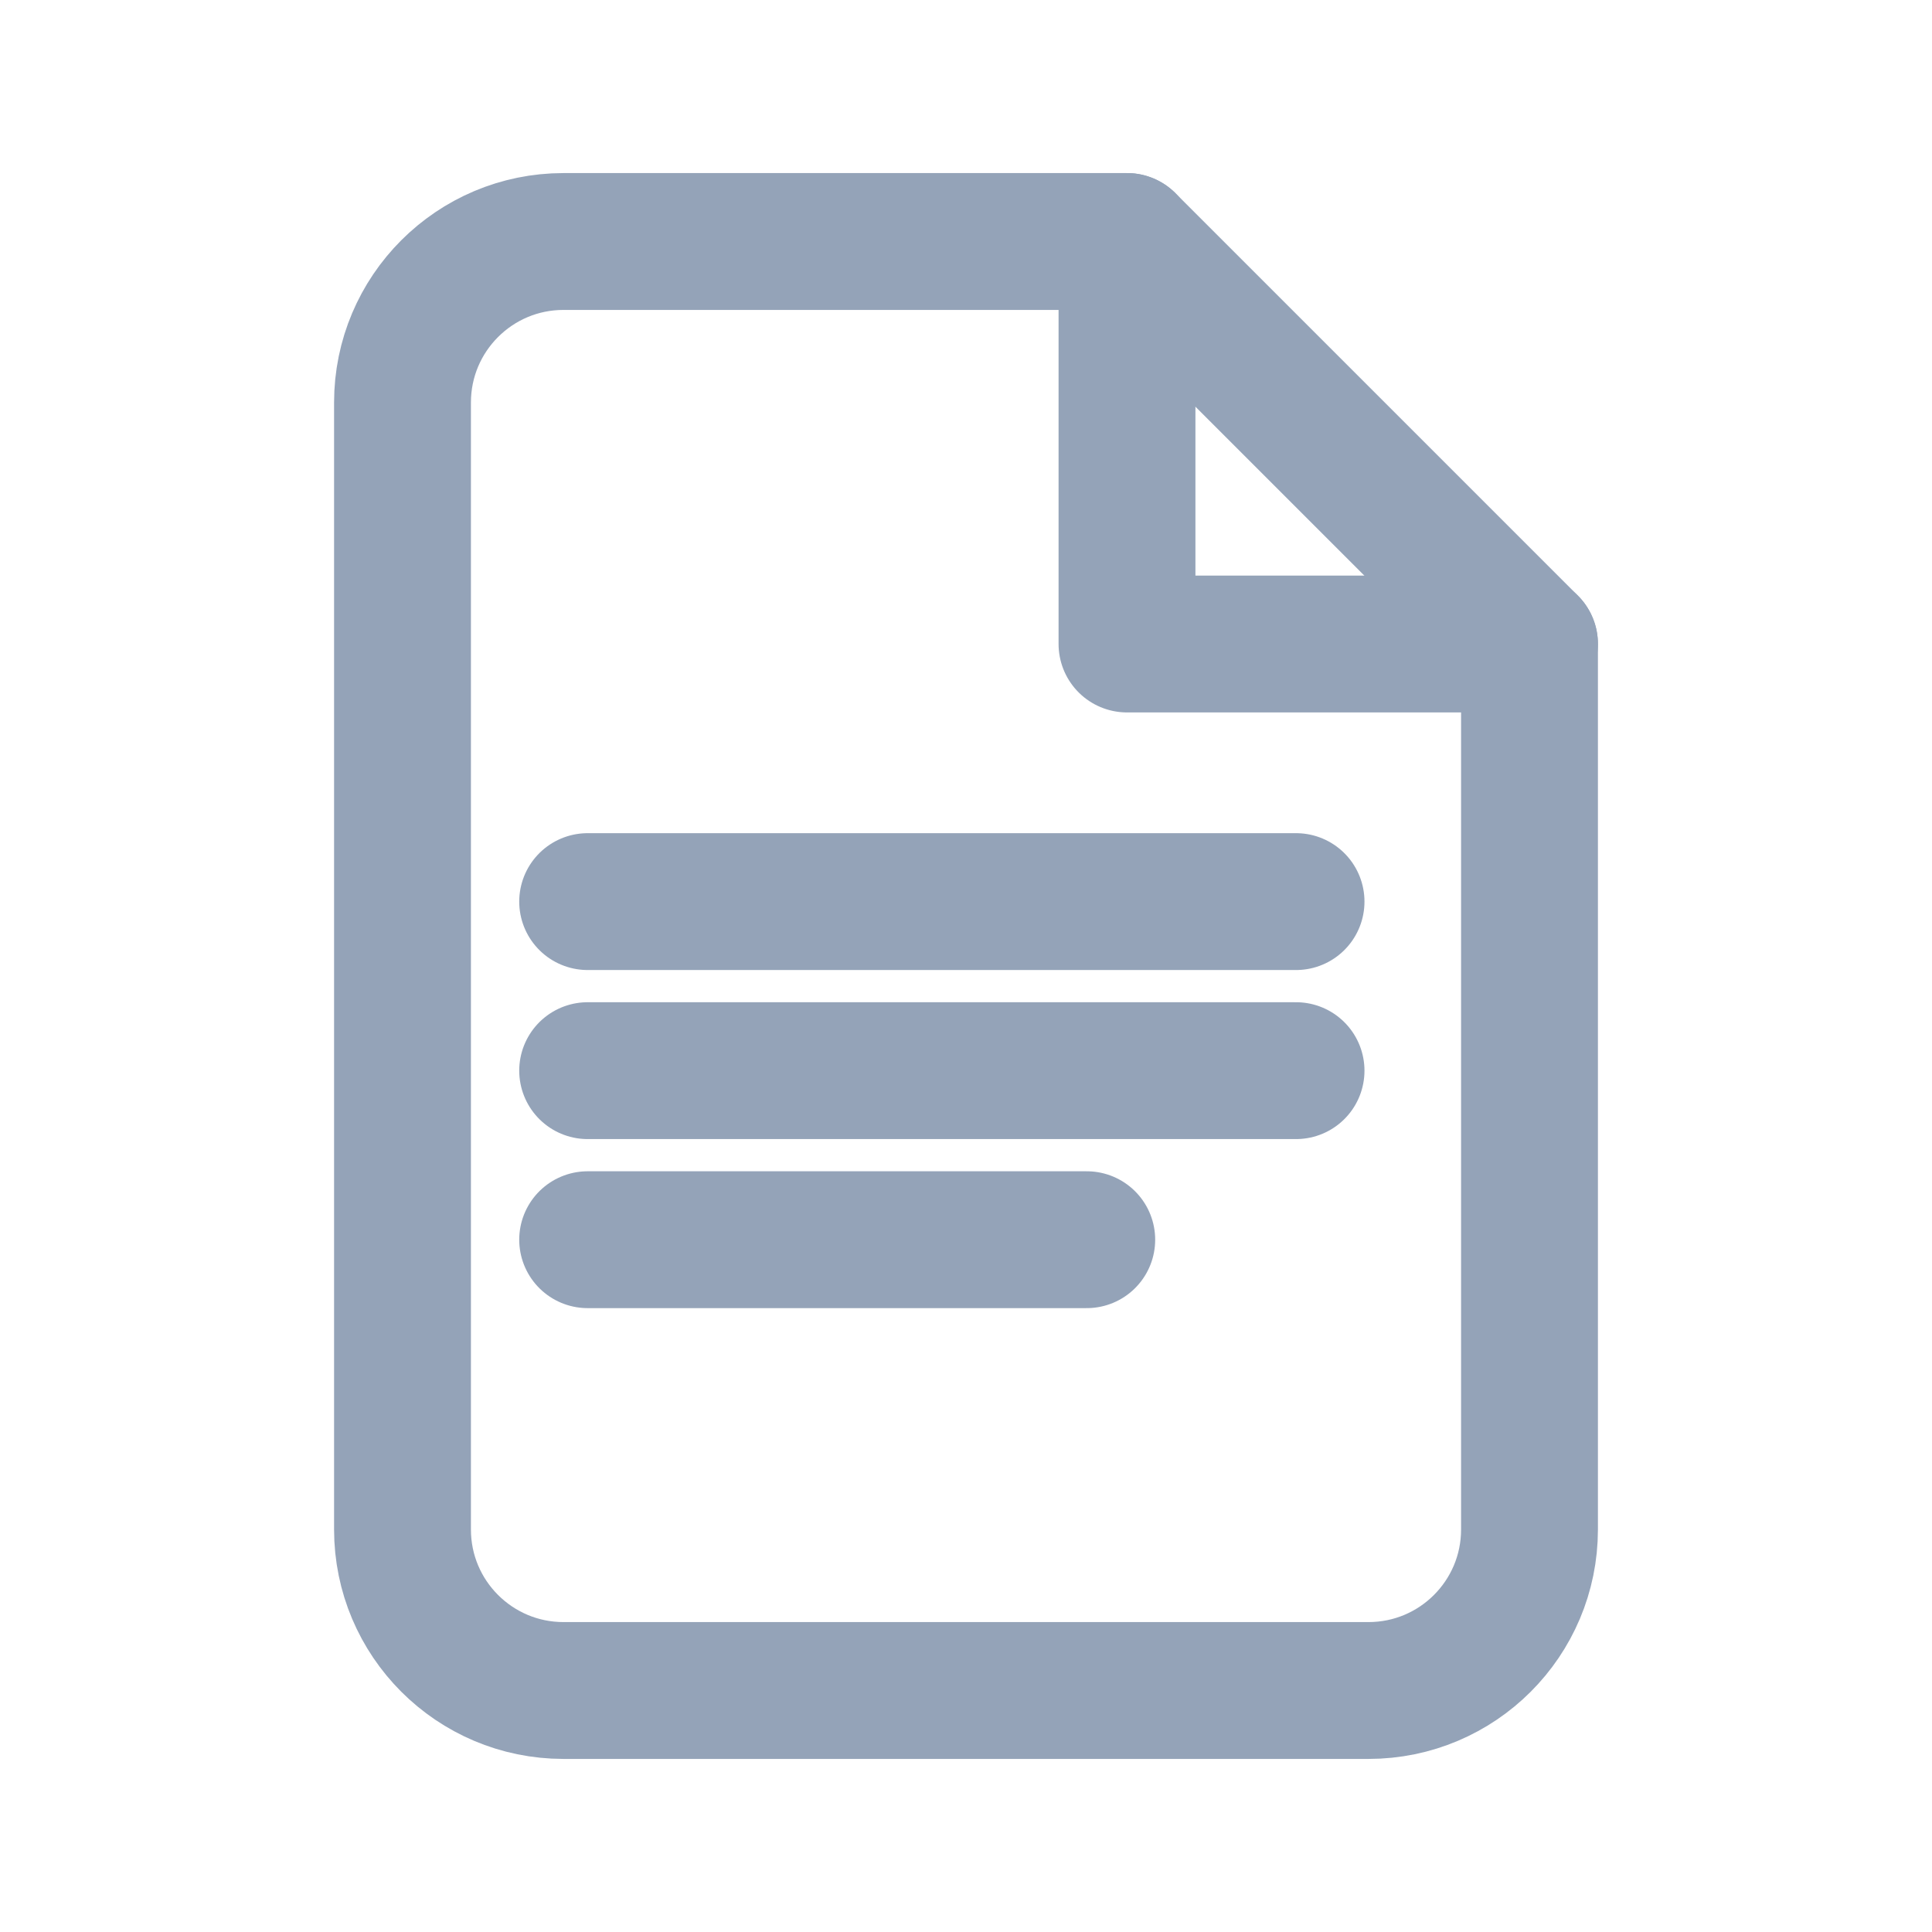
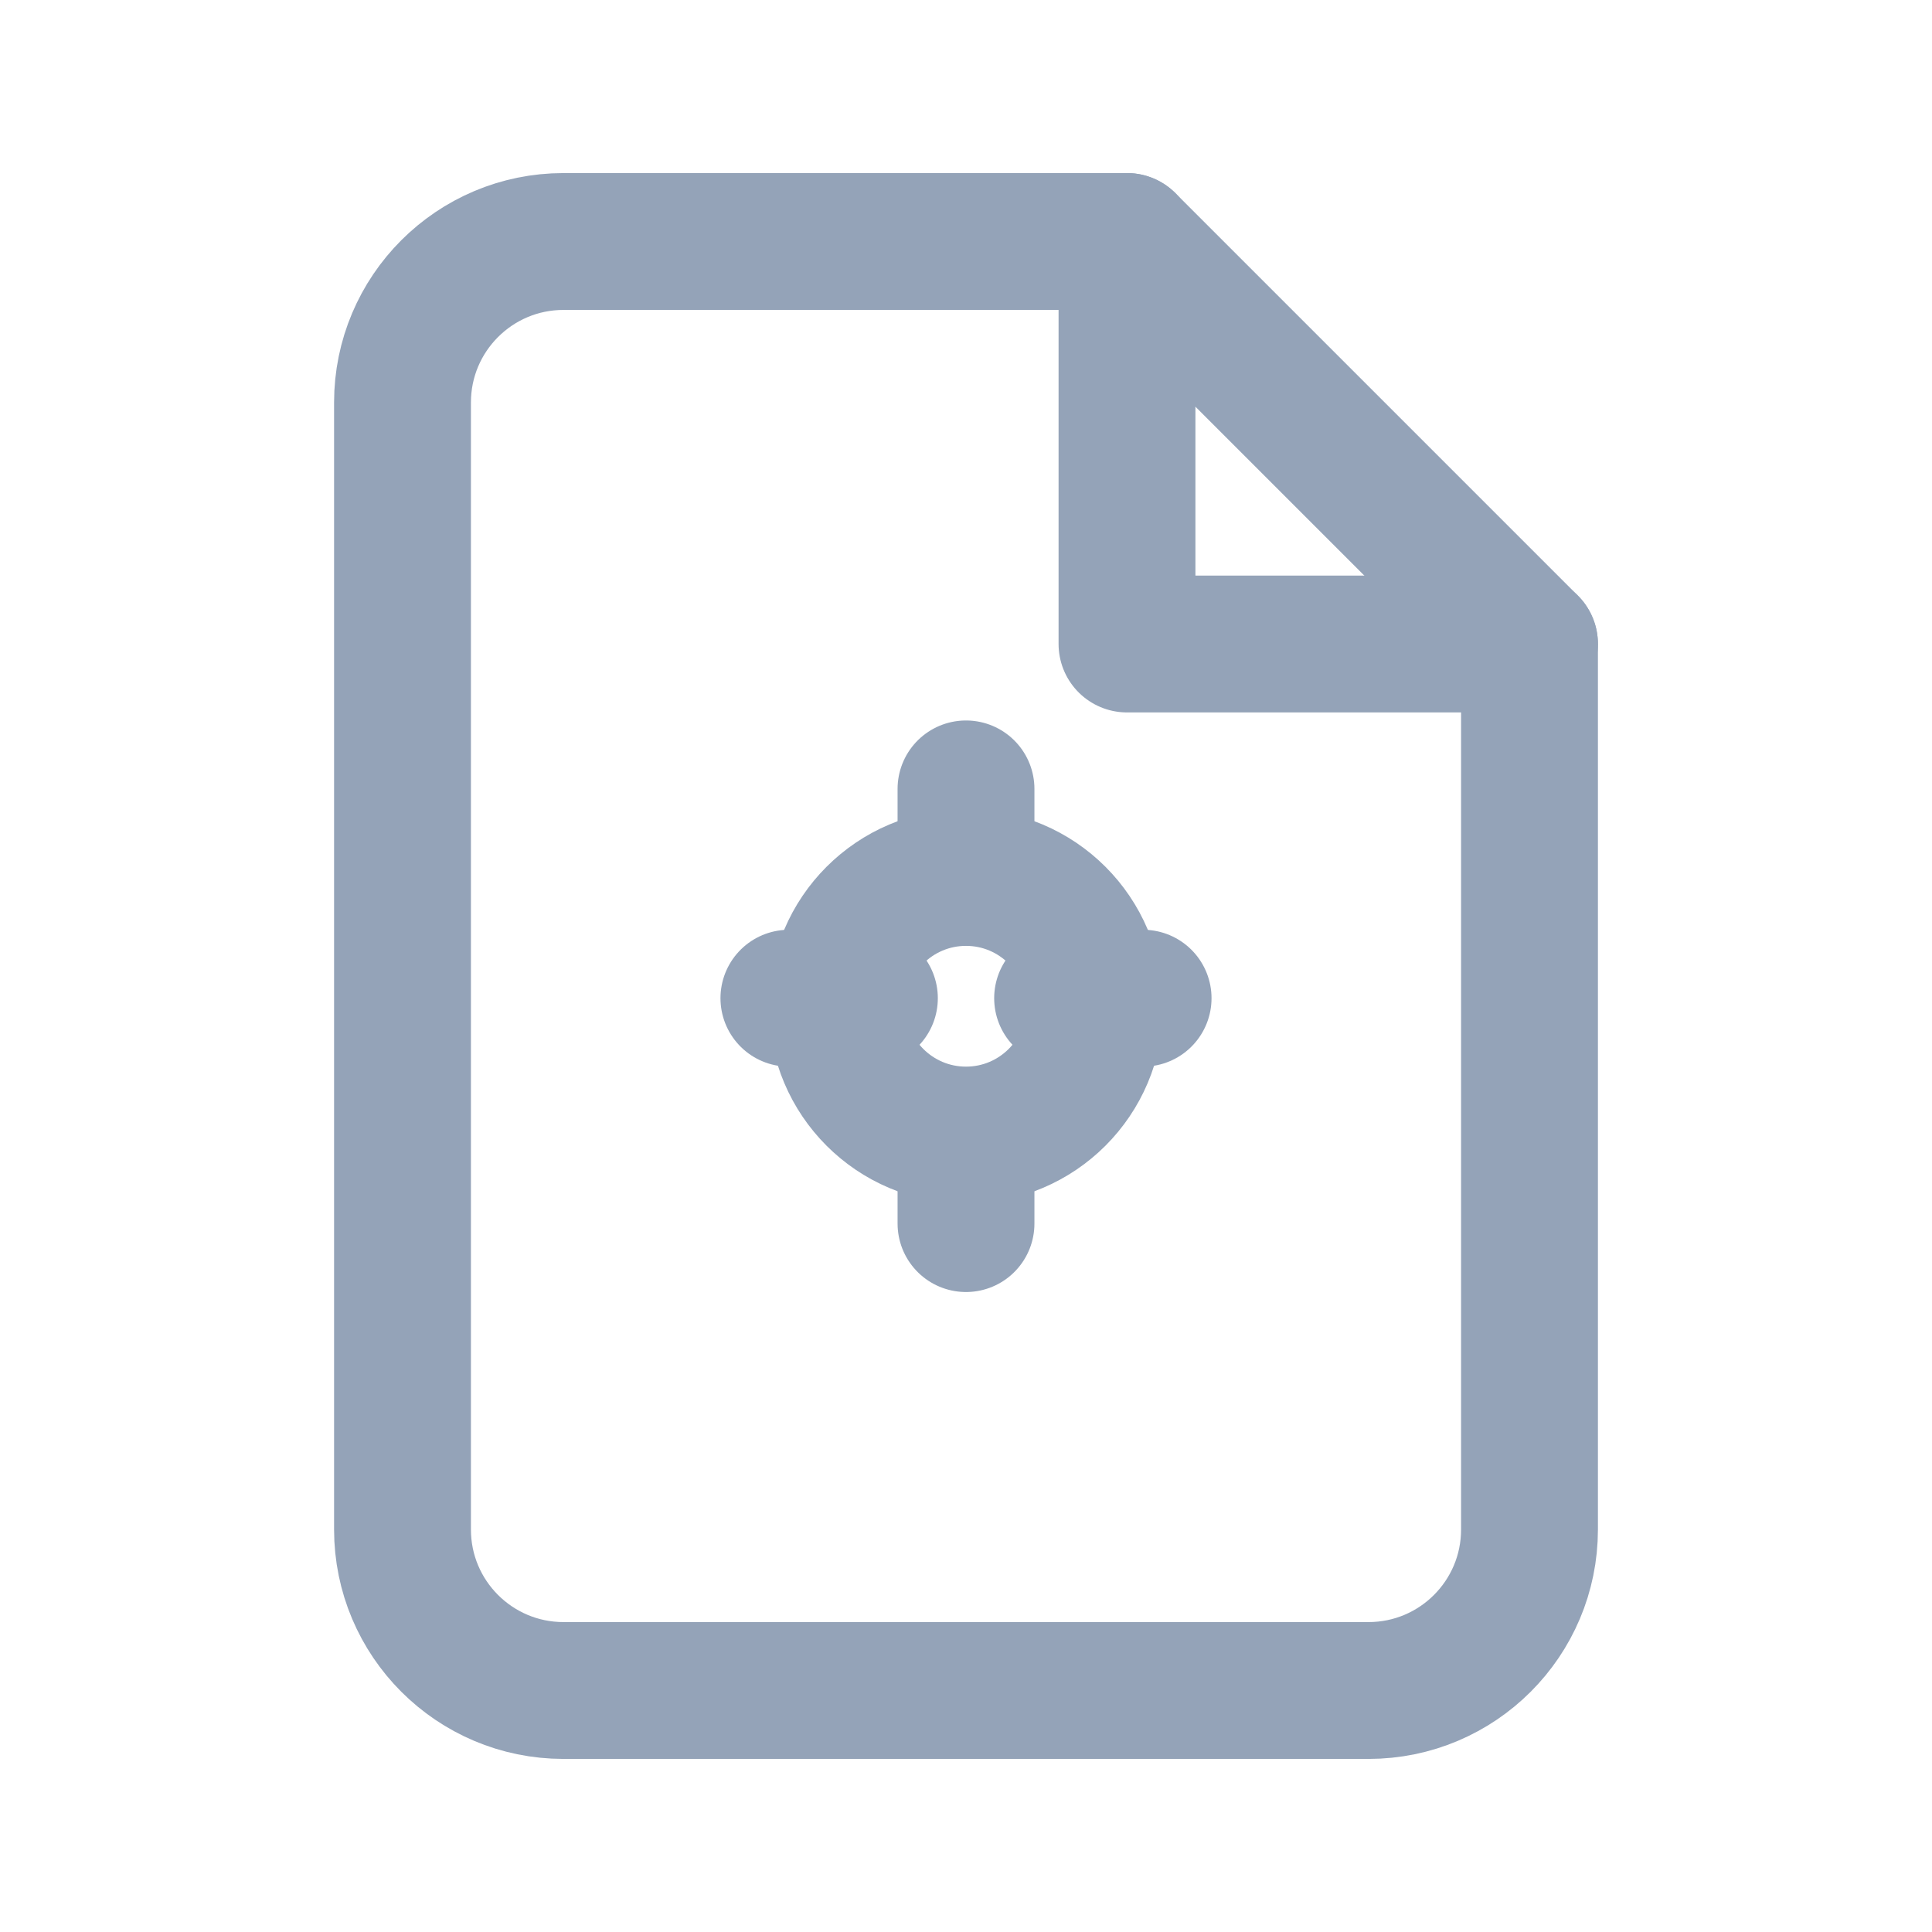
<svg xmlns="http://www.w3.org/2000/svg" viewBox="0 0 24 24" fill="none" stroke="#94a3b8" stroke-width="1.7" stroke-linecap="round" stroke-linejoin="round">
  <path d="M14 3H7a2 2 0 0 0-2 2v14a2 2 0 0 0 2 2h10a2 2 0 0 0 2-2V8z" />
  <path d="M14 3v5h5" />
-   <path d="M7.3 11.2h8.8" />
-   <path d="M7.3 13.3h8.8" />
-   <path d="M7.3 15.4h6.2" />
+   <circle cx="12" cy="12.5" r="1.6" />
+   <path d="M12 9.8v1" />
+   <path d="M12 14.2v1" />
+   <path d="M9.8 12.4h1" />
+   <path d="M13.2 12.4h1" />
</svg>
